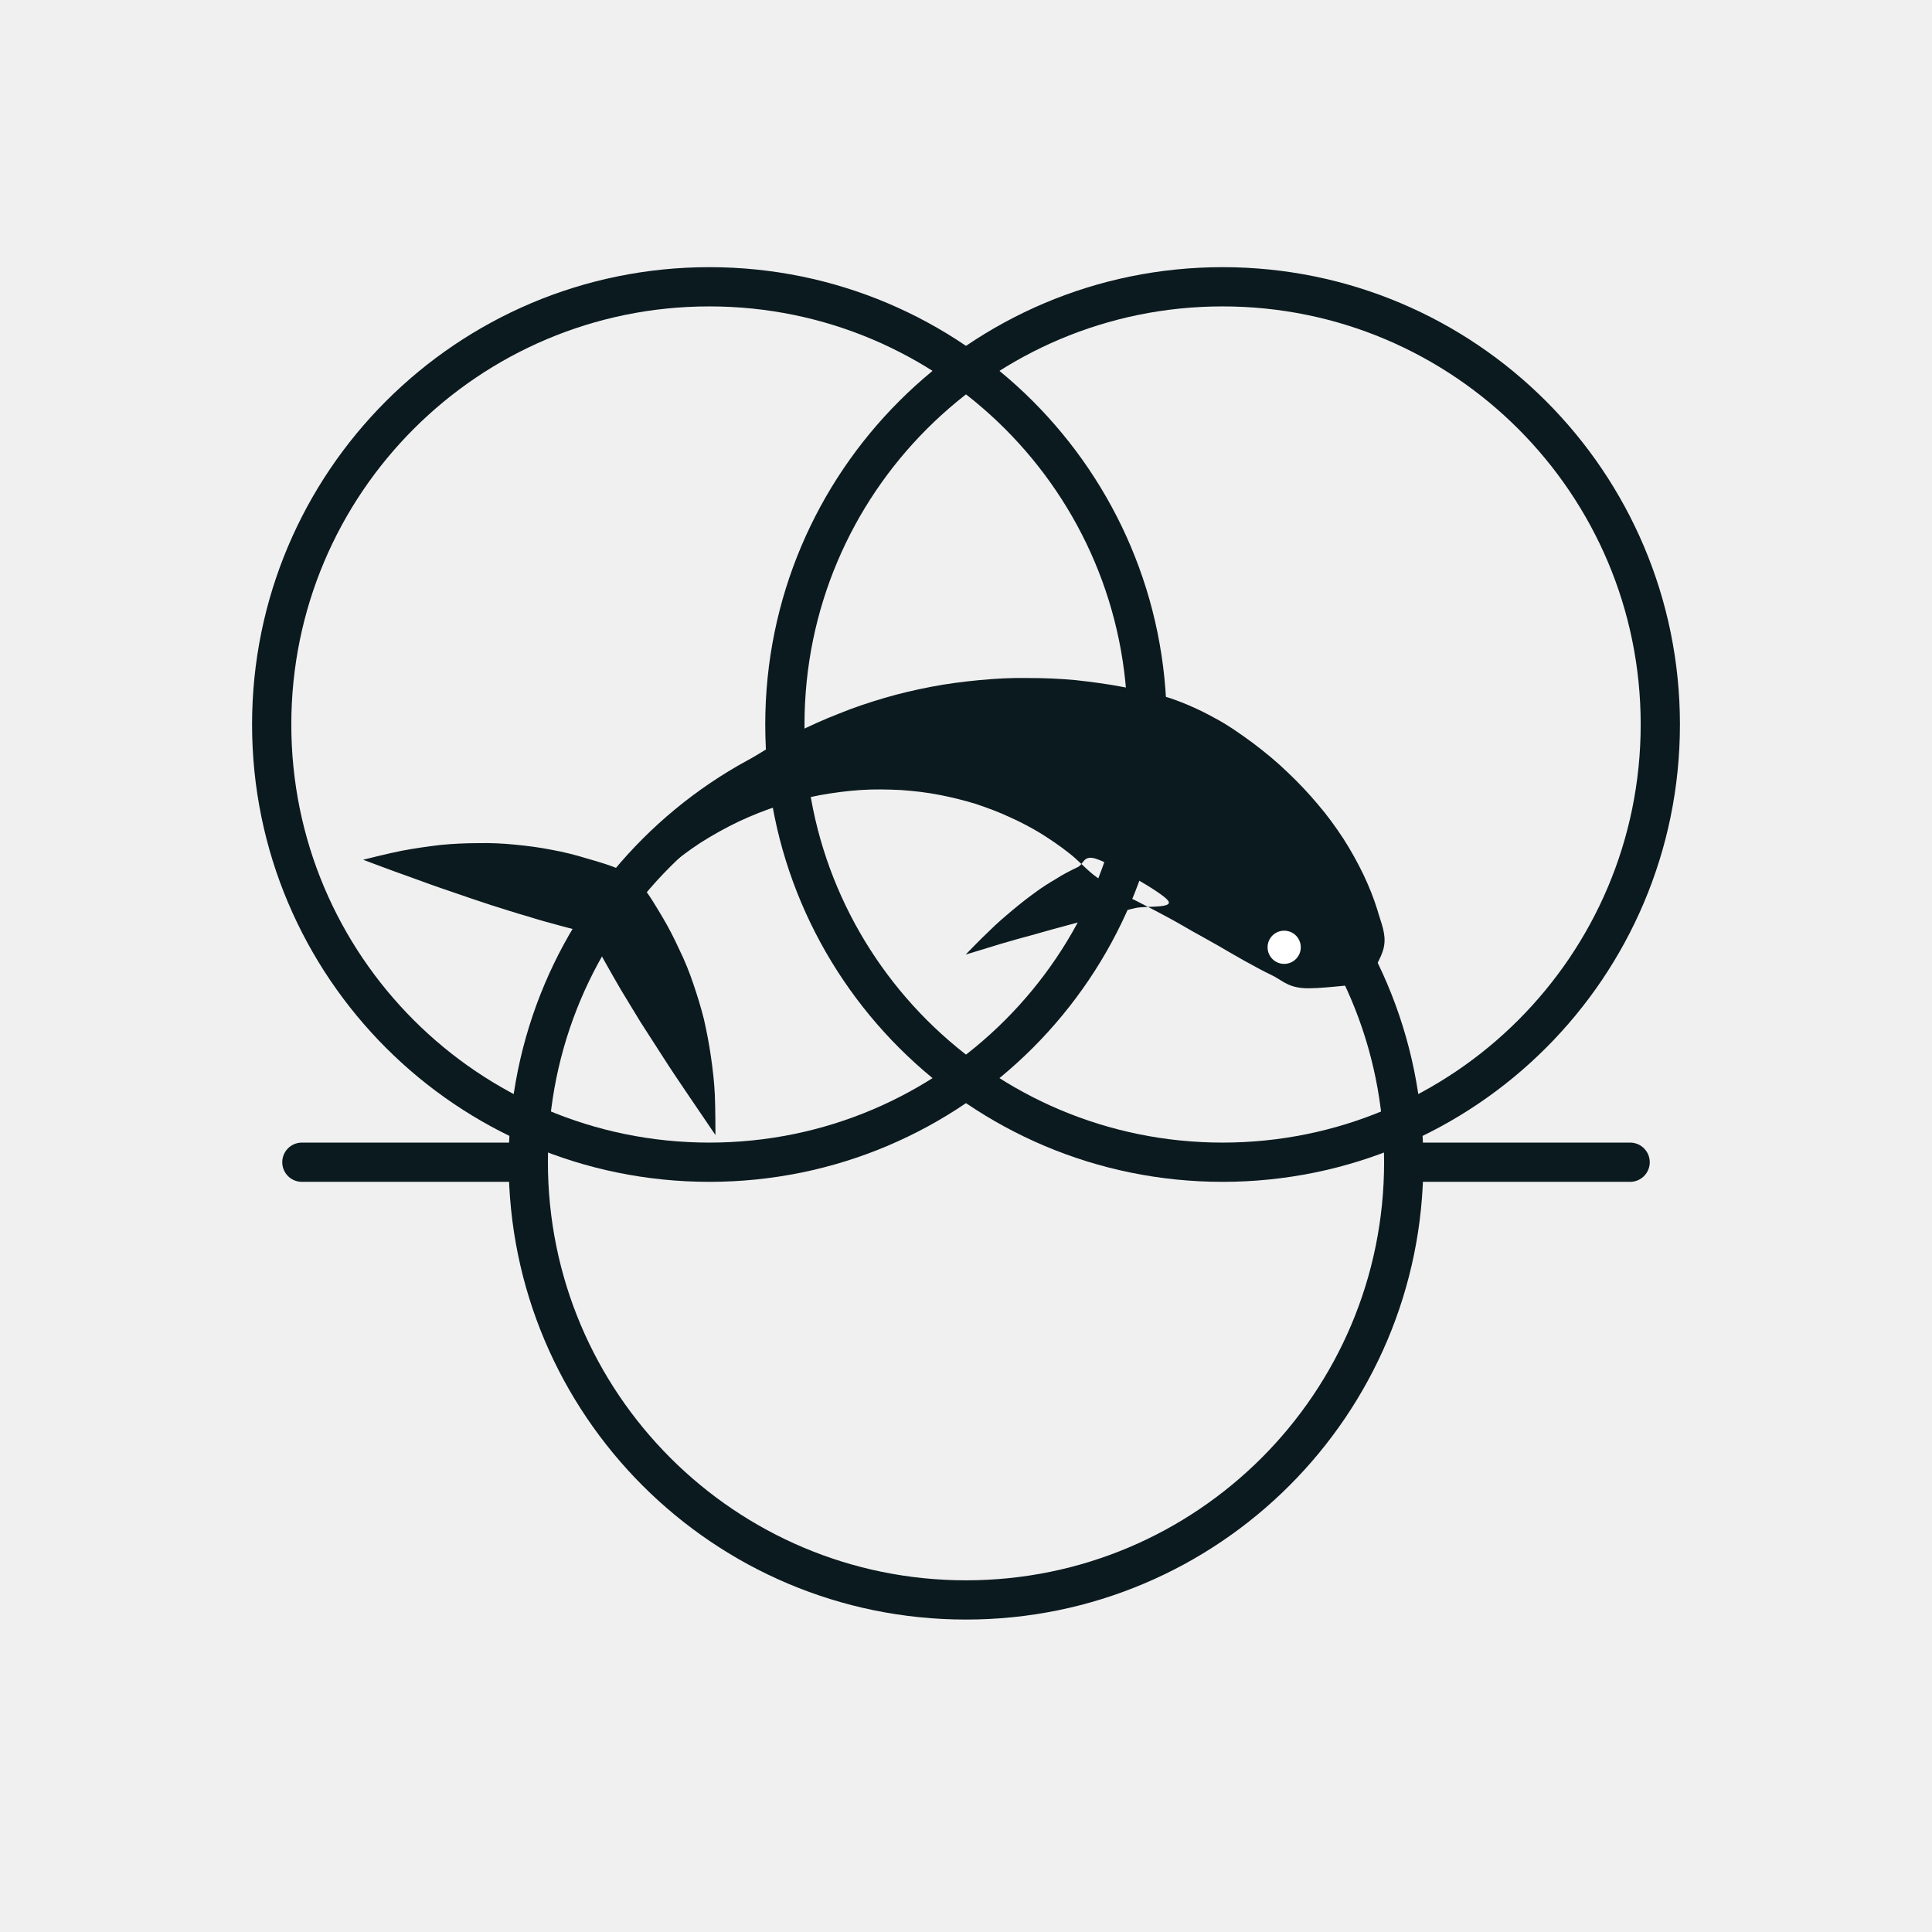
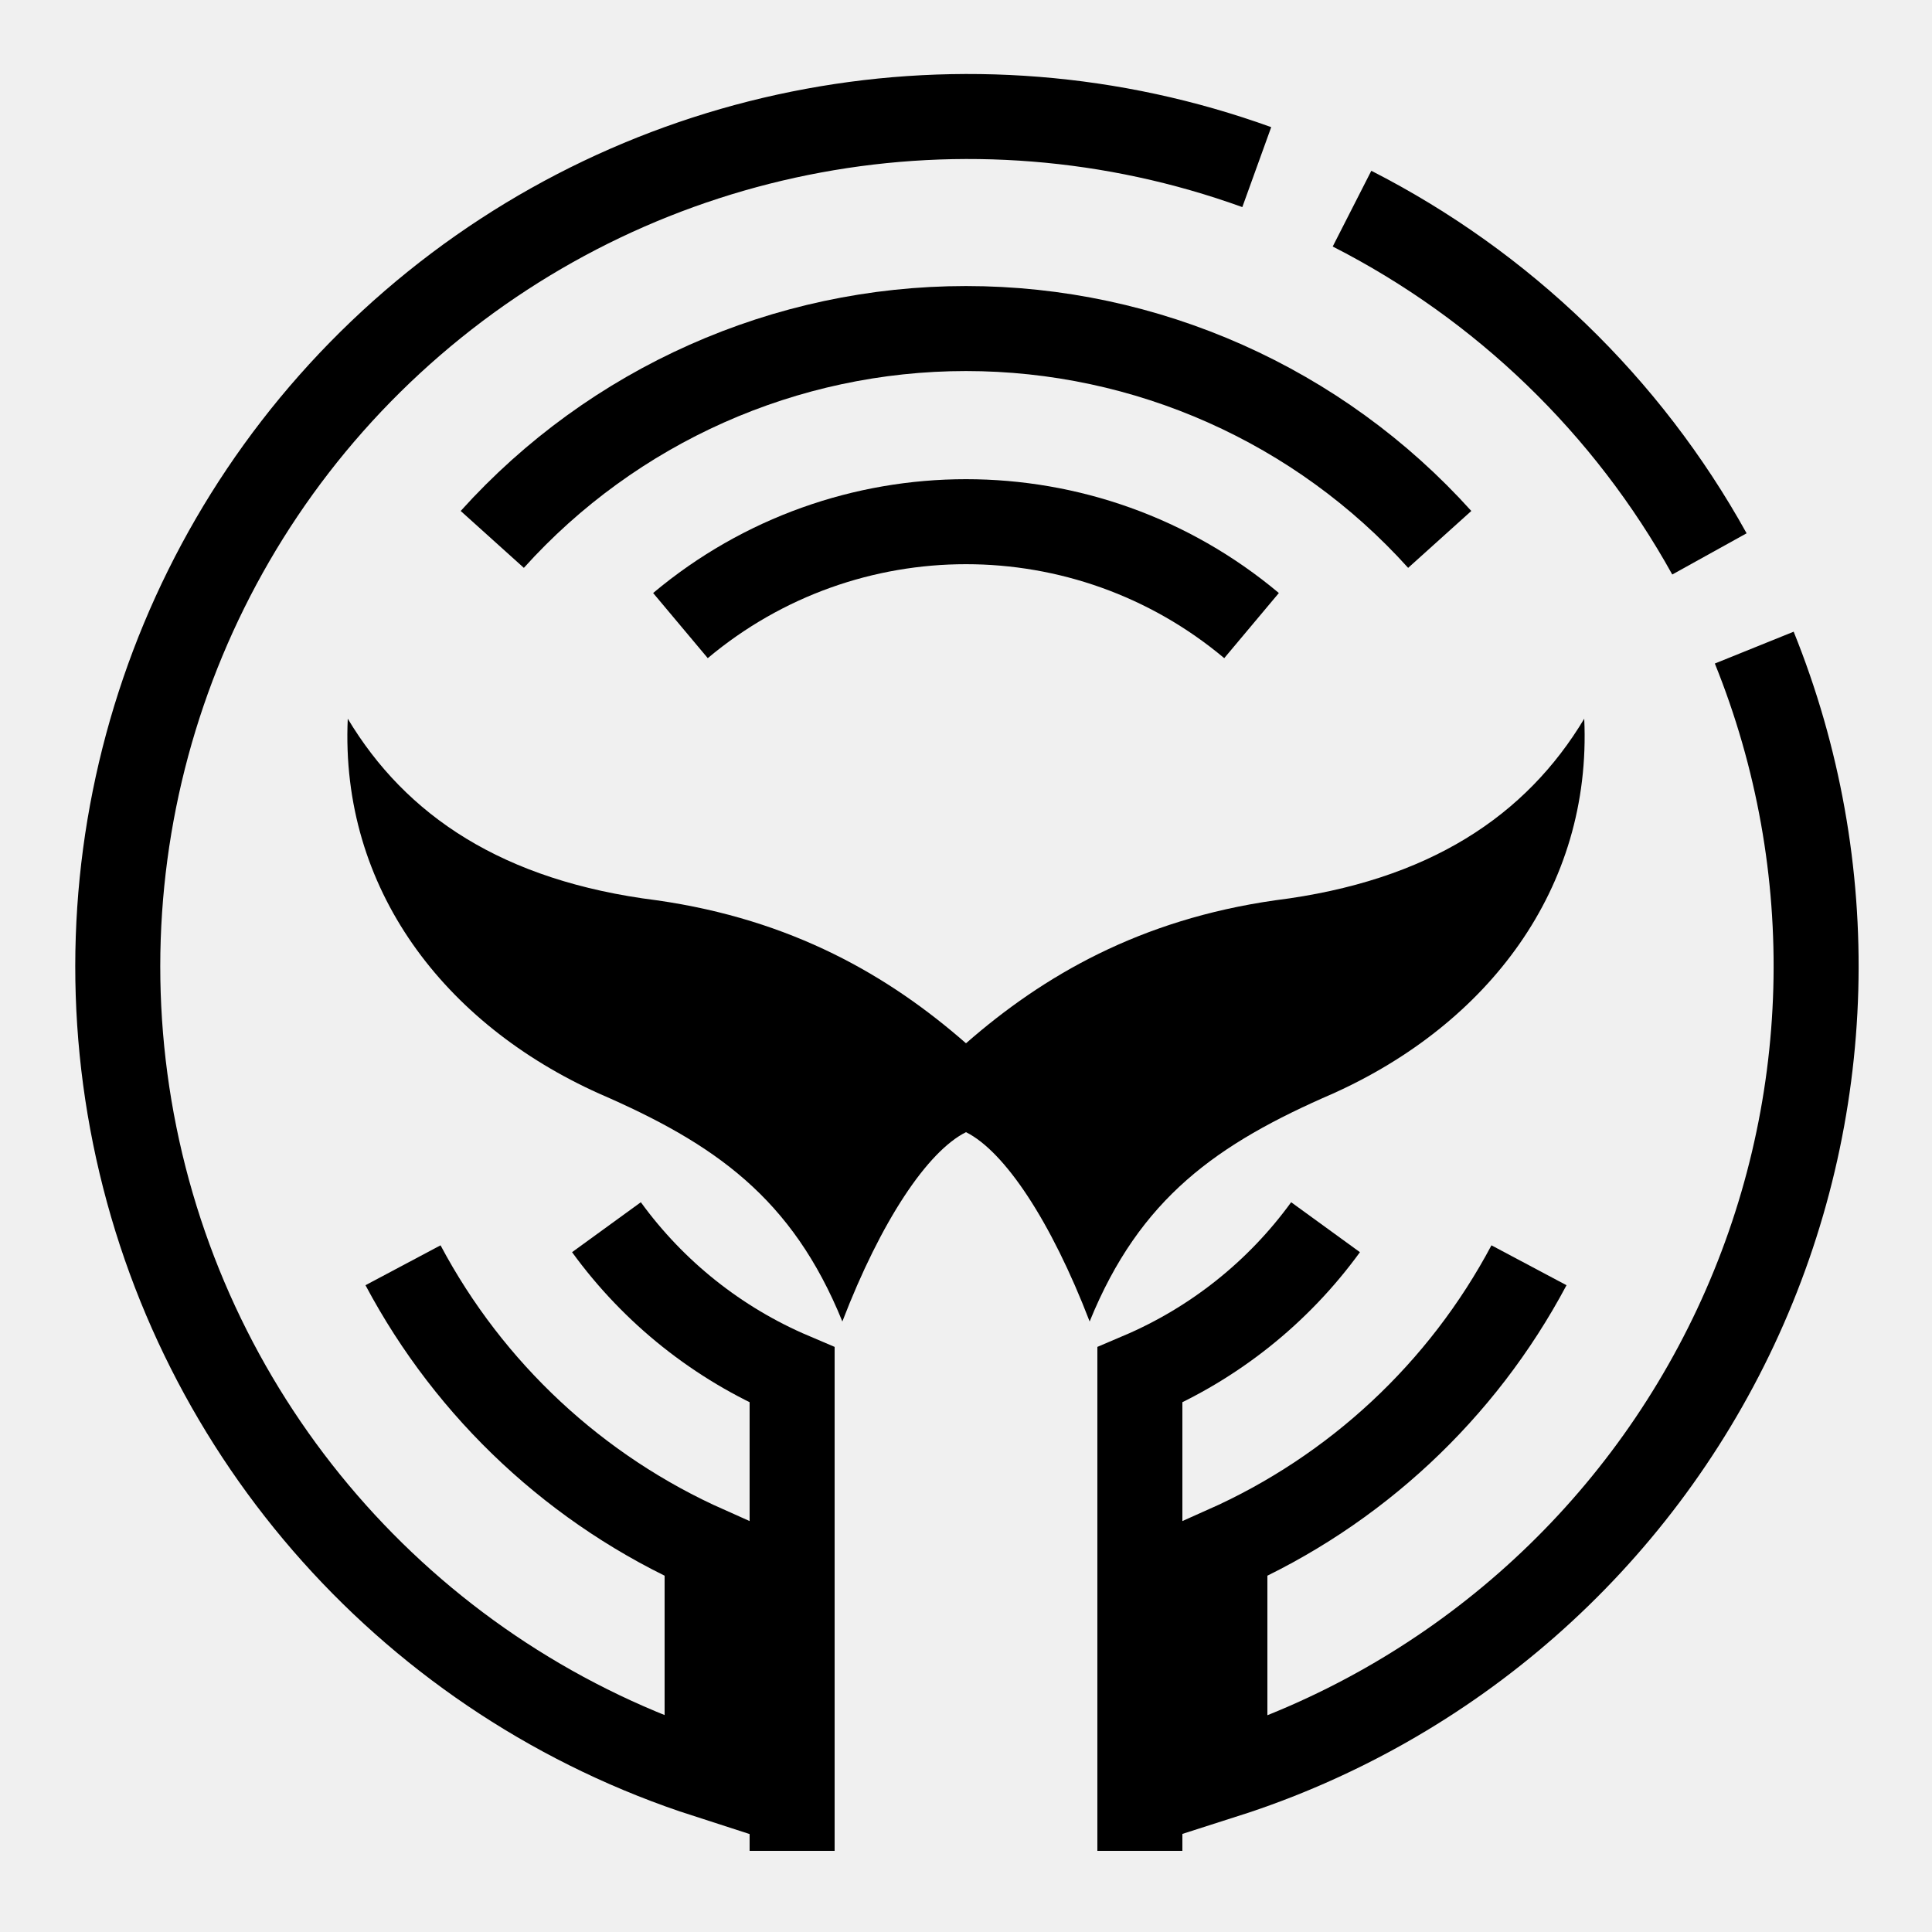
- <svg xmlns="http://www.w3.org/2000/svg" viewBox="0 0 64 64" fill="none" stroke-linecap="round" stroke-linejoin="round" role="img" aria-label="Whalyom">
-   <g fill="none" stroke="#0B1A1F">
-     <circle class="c c1" cx="23.5" cy="24" r="14.5" stroke-width="1.3" />
-     <circle class="c c2" cx="40.5" cy="24" r="14.5" stroke-width="1.3" />
-     <circle class="c c3" cx="32" cy="38.5" r="14.5" stroke-width="1.3" />
-     <path class="water" d="M10 38.5 H17.2 M46.8 38.5 H54" stroke-width="1.3" />
+ <svg xmlns="http://www.w3.org/2000/svg" viewBox="0 0 100 100" role="img" aria-label="Whalyom">
+   <g fill="none" stroke="currentColor" stroke-width="4.4" stroke-linecap="butt" stroke-linejoin="miter">
+     <path d="M20.86 65.49 A33 33 0 0 0 36.6 80.16 L36.6 91.91 A44 44 0 1 1 65.05 8.65" />
+     <path d="M31.39 63.52 A23 23 0 0 0 41 71.17 L41 95.8" />
+     <path d="M79.14 65.49 A33 33 0 0 1 63.4 80.16 L63.4 91.91 A44 44 0 0 0 90.8 33.52" />
+     <path d="M68.61 63.52 A23 23 0 0 1 59 71.17 L59 95.8" />
+     <path d="M25.48 27.92 A33 33 0 0 1 74.52 27.92" />
+     <path d="M35.22 32.38 A23 23 0 0 1 64.78 32.38" />
  </g>
-   <path d="M45.22 32.8C45.22 32.8 45.14 32.85 45.25 32.6C45.35 32.36 45.79 31.74 45.85 31.33C45.92 30.92 45.74 30.55 45.63 30.15C45.51 29.76 45.35 29.36 45.16 28.96C44.97 28.57 44.75 28.17 44.5 27.78C44.25 27.4 43.97 27.01 43.66 26.65C43.35 26.28 43.01 25.92 42.65 25.58C42.3 25.24 41.91 24.92 41.5 24.61C41.09 24.31 40.67 24.01 40.21 23.77C39.76 23.52 39.27 23.3 38.77 23.13C38.27 22.97 37.74 22.86 37.22 22.76C36.7 22.66 36.17 22.59 35.63 22.53C35.1 22.48 34.57 22.46 34.04 22.46C33.5 22.45 32.97 22.48 32.44 22.53C31.91 22.58 31.37 22.65 30.85 22.75C30.33 22.85 29.81 22.97 29.3 23.12C28.79 23.27 28.28 23.44 27.79 23.64C27.3 23.83 26.81 24.05 26.34 24.29C25.87 24.53 25.41 24.8 24.96 25.08C24.51 25.37 24.08 25.67 23.66 26C23.25 26.32 22.85 26.67 22.46 27.03C22.08 27.39 21.71 27.77 21.36 28.17C21 28.56 20.41 29.11 20.35 29.4C20.28 29.68 20.7 29.98 20.98 29.89C21.26 29.79 21.65 29.14 22.02 28.81C22.39 28.49 22.79 28.19 23.2 27.92C23.61 27.66 24.04 27.42 24.48 27.21C24.91 27.01 25.36 26.83 25.8 26.69C26.25 26.54 26.7 26.43 27.16 26.34C27.61 26.26 28.06 26.2 28.51 26.17C28.95 26.14 29.4 26.15 29.83 26.17C30.27 26.2 30.7 26.25 31.11 26.33C31.53 26.41 31.93 26.51 32.32 26.63C32.71 26.76 33.09 26.9 33.45 27.07C33.81 27.23 34.15 27.41 34.48 27.61C34.8 27.81 35.11 28.02 35.4 28.25C35.69 28.47 35.94 28.75 36.2 28.96C36.47 29.17 36.73 29.35 37.01 29.51C37.28 29.68 37.57 29.8 37.85 29.95C38.13 30.09 38.41 30.24 38.69 30.39C38.97 30.54 39.24 30.7 39.52 30.86C39.8 31.01 40.07 31.17 40.36 31.33C40.64 31.49 40.92 31.66 41.21 31.82C41.51 31.98 41.8 32.15 42.12 32.3C42.44 32.45 42.62 32.68 43.14 32.73C43.66 32.78 44.9 32.59 45.25 32.6C45.59 32.61 45.22 32.8 45.22 32.8Z M20.61 28.84C20.31 28.69 19.84 28.55 19.45 28.44C19.06 28.32 18.66 28.22 18.27 28.15C17.87 28.07 17.47 28.02 17.06 27.98C16.66 27.94 16.25 27.92 15.84 27.93C15.42 27.93 15.01 27.95 14.59 27.99C14.17 28.04 13.75 28.1 13.32 28.18C12.9 28.26 12.03 28.48 12.03 28.48C12.03 28.48 13.06 28.87 13.55 29.04C14.04 29.22 14.51 29.39 14.96 29.54C15.41 29.7 15.84 29.84 16.26 29.98C16.68 30.11 17.07 30.24 17.46 30.35C17.84 30.47 18.2 30.57 18.54 30.66C18.89 30.76 19.53 30.91 19.53 30.91C19.53 30.91 19.83 31.49 20.01 31.81C20.18 32.12 20.37 32.44 20.57 32.79C20.78 33.13 20.99 33.49 21.22 33.86C21.46 34.23 21.7 34.61 21.96 35.01C22.22 35.42 22.5 35.83 22.79 36.26C23.08 36.69 23.7 37.6 23.7 37.6C23.7 37.6 23.7 36.71 23.68 36.27C23.66 35.84 23.61 35.41 23.55 35C23.49 34.58 23.41 34.17 23.32 33.77C23.22 33.37 23.1 32.98 22.97 32.6C22.84 32.21 22.69 31.84 22.51 31.47C22.34 31.1 22.16 30.74 21.95 30.39C21.74 30.04 21.5 29.62 21.27 29.36C21.05 29.1 20.92 29 20.61 28.84Z M38.69 29.83C38.9 30.1 37.97 30 37.61 30.08C37.25 30.17 36.88 30.26 36.51 30.35C36.14 30.44 35.77 30.54 35.4 30.64C35.03 30.74 34.66 30.84 34.28 30.95C33.9 31.05 33.52 31.16 33.14 31.27C32.76 31.39 31.99 31.62 31.99 31.62C31.99 31.62 32.51 31.08 32.77 30.84C33.02 30.59 33.28 30.37 33.53 30.16C33.78 29.95 34.02 29.76 34.27 29.58C34.51 29.4 34.75 29.25 34.99 29.11C35.22 28.96 35.46 28.84 35.69 28.73C35.92 28.63 35.87 28.28 36.37 28.47C36.87 28.65 38.49 29.56 38.69 29.83Z" fill="#0B1A1F" />
-   <circle cx="42.54" cy="31.38" r=".55" fill="#fff" />
+   <path d="M69.98 10.8 A44 44 0 0 1 88.48 28.67" fill="none" stroke="currentColor" stroke-width="4.4" stroke-linecap="butt" />
+   <path d="M50 54C46 50.5 41 47.6 34 46.6C26 45.6 21 42.2 18 37.2C17.6 46 23 53 31 56.6C37 59.2 41 62 43.6 68.4C45.6 63.2 48 59.6 50 58.6C52 59.6 54.4 63.2 56.4 68.4C59 62 63 59.2 69 56.6C77 53 82.4 46 82 37.2C79 42.2 74 45.6 66 46.6C59 47.6 54 50.5 50 54Z" fill="currentColor" />
</svg>
